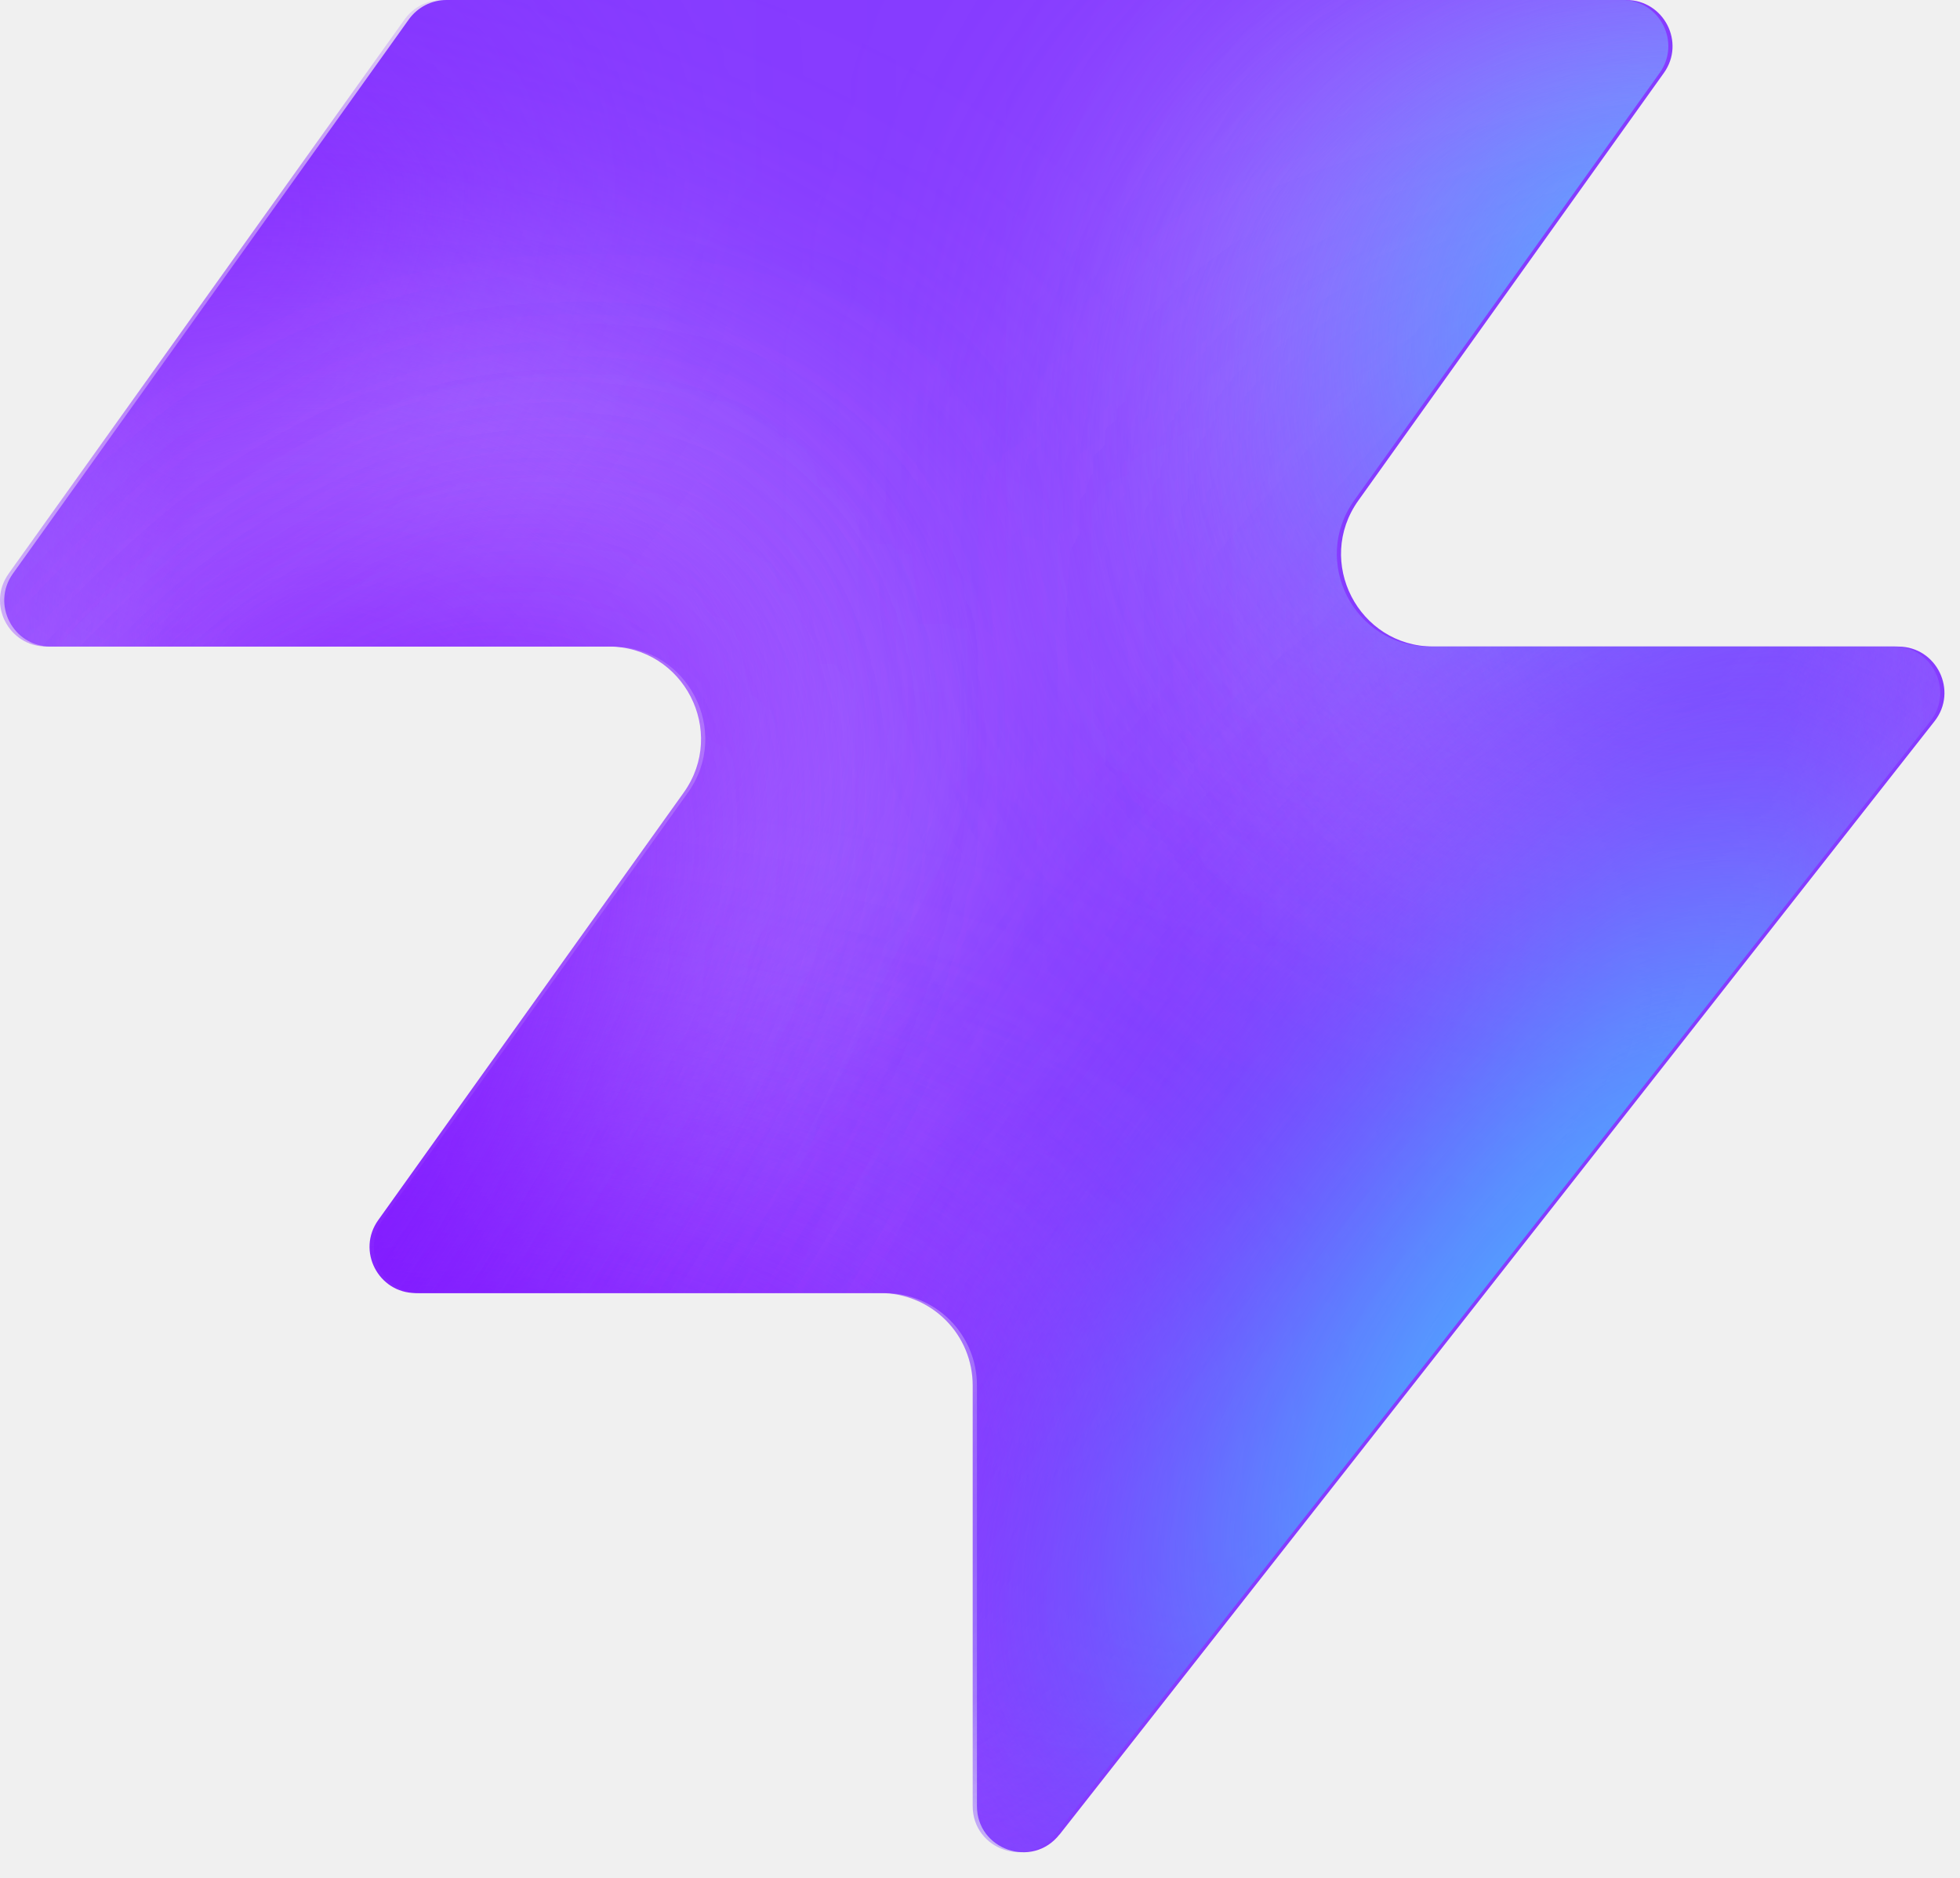
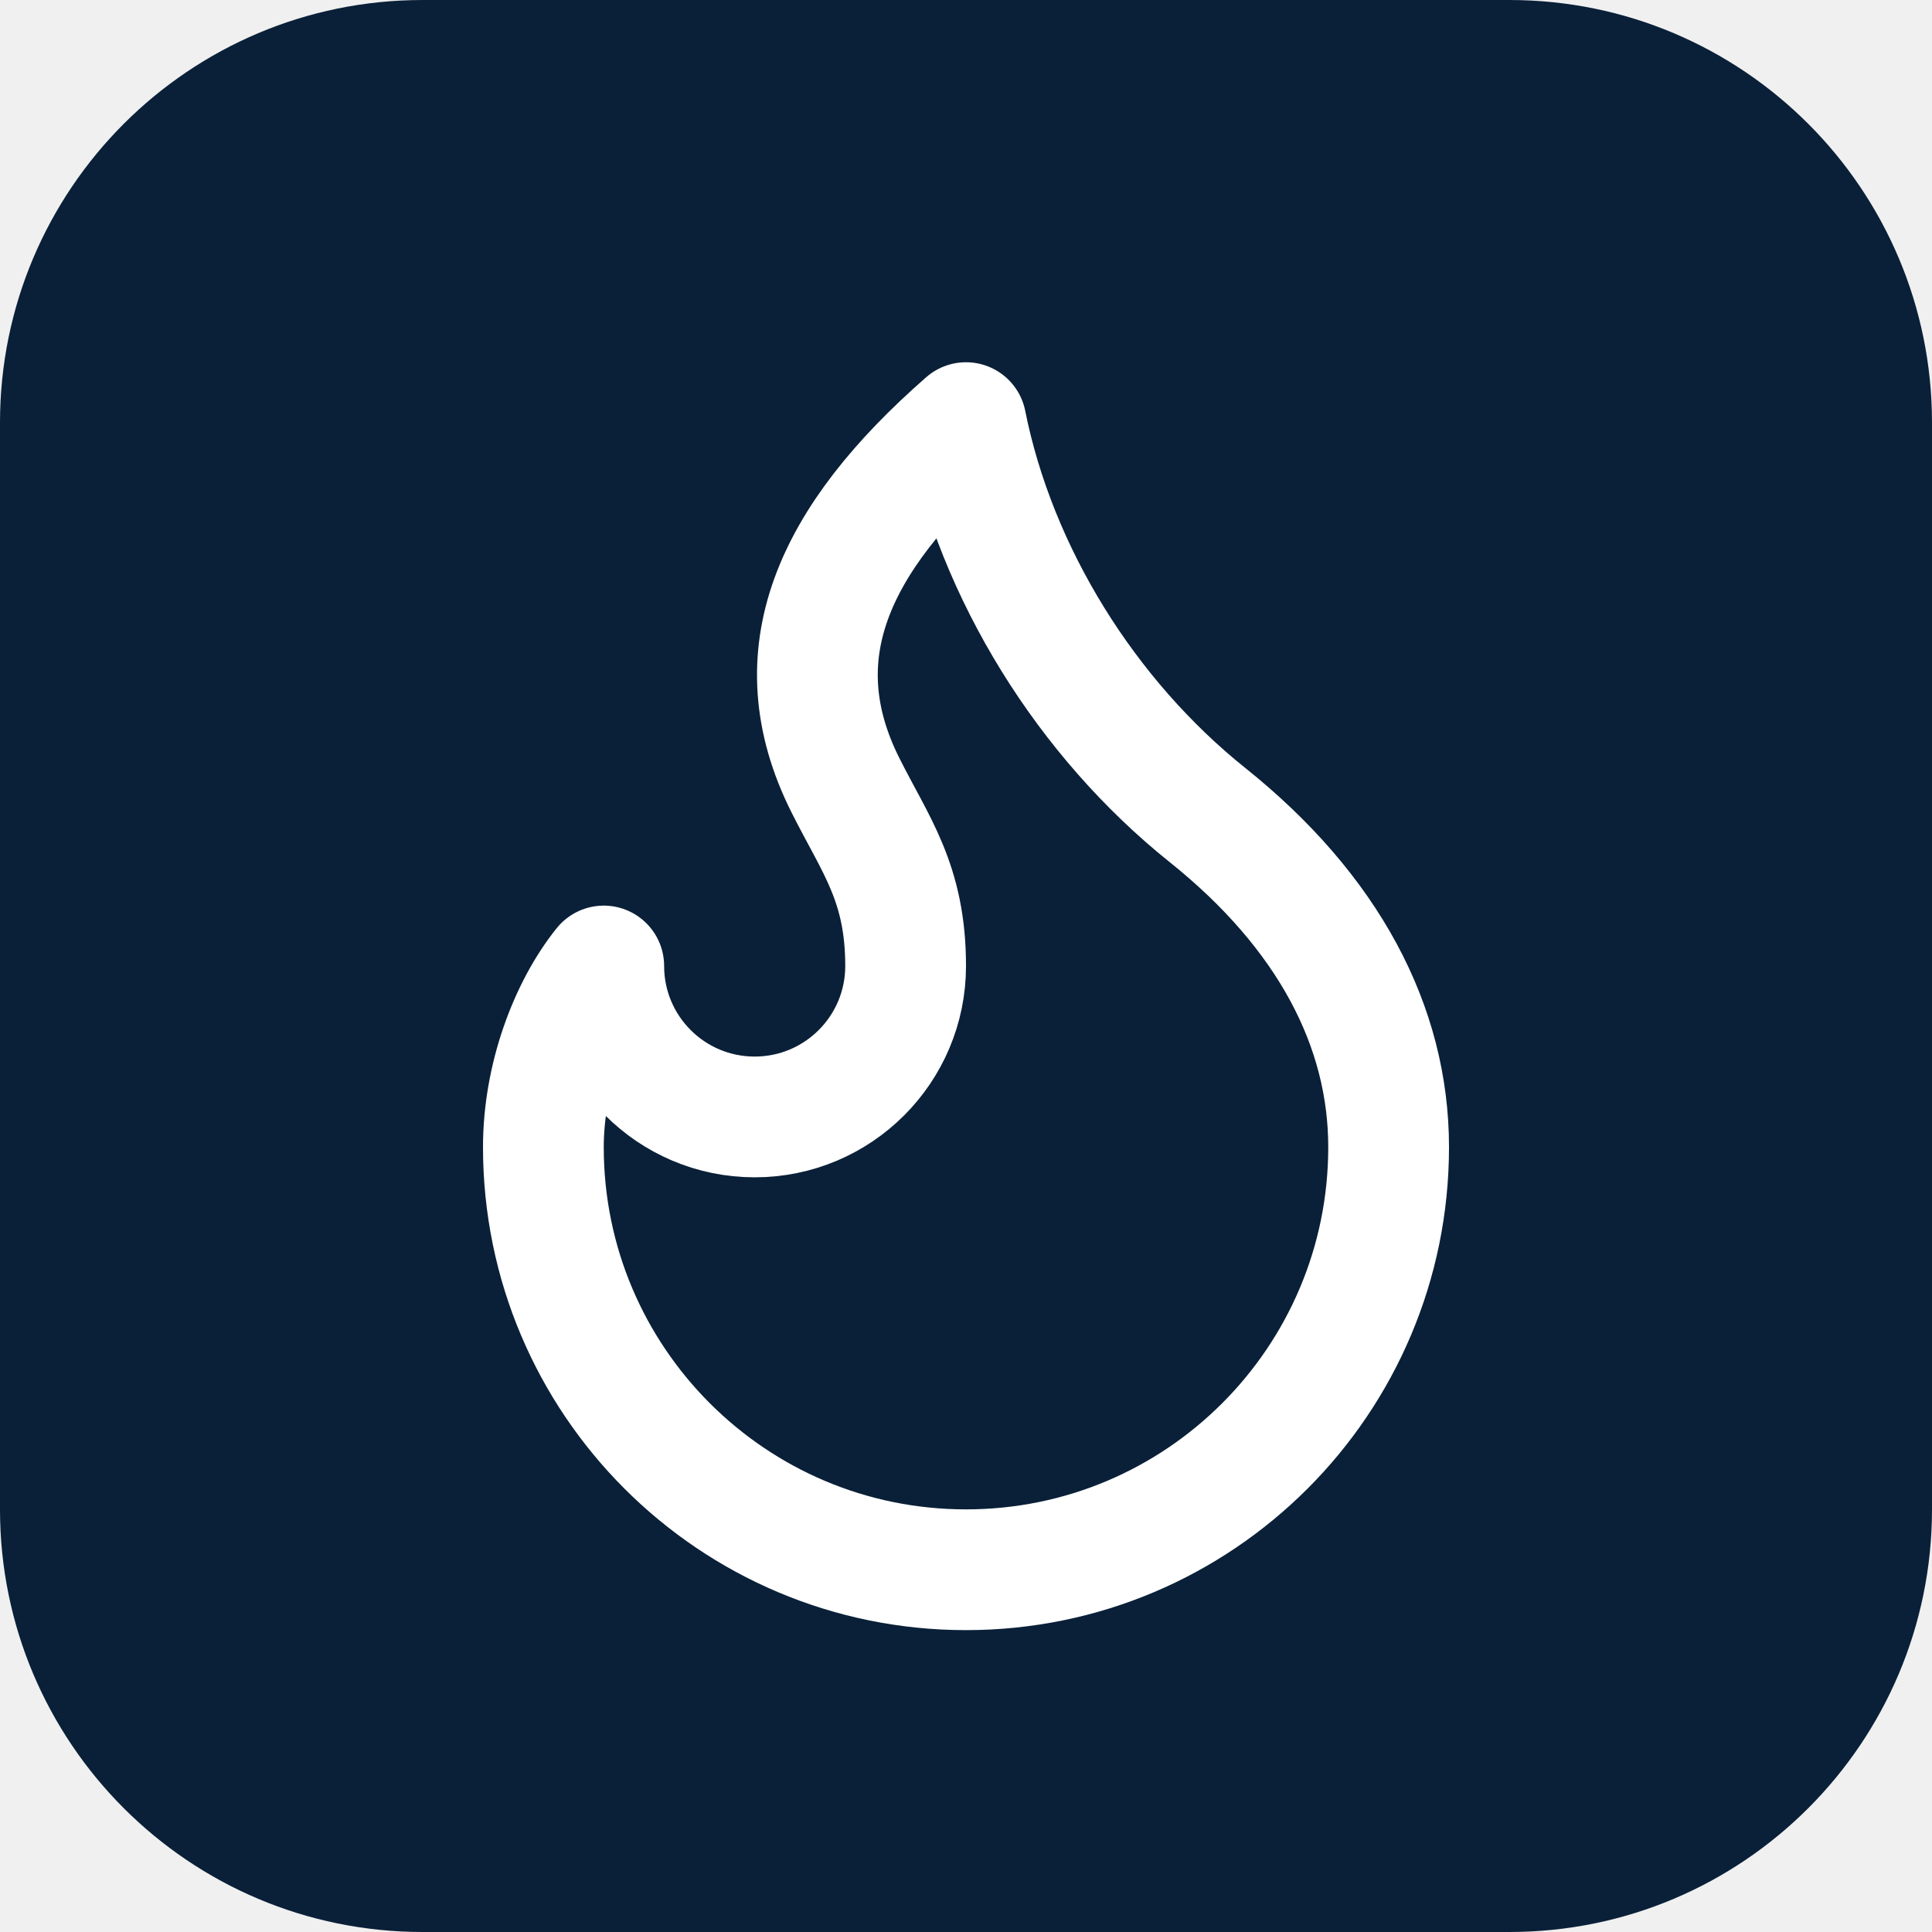
- <svg xmlns="http://www.w3.org/2000/svg" width="48" height="46" fill="none" viewBox="0 0 48 46">
-   <path fill="#863bff" d="M25.946 44.938c-.664.845-2.021.375-2.021-.698V33.937a2.26 2.26 0 0 0-2.262-2.262H10.287c-.92 0-1.456-1.04-.92-1.788l7.48-10.471c1.07-1.497 0-3.578-1.842-3.578H1.237c-.92 0-1.456-1.04-.92-1.788L10.013.474c.214-.297.556-.474.92-.474h28.894c.92 0 1.456 1.04.92 1.788l-7.48 10.471c-1.07 1.498 0 3.579 1.842 3.579h11.377c.943 0 1.473 1.088.89 1.83L25.947 44.94z" style="fill:#863bff;fill:color(display-p3 .525 .23 1);fill-opacity:1" />
-   <mask id="a" width="48" height="46" x="0" y="0" maskUnits="userSpaceOnUse" style="mask-type:alpha">
-     <path fill="#000" d="M25.842 44.938c-.664.844-2.021.375-2.021-.698V33.937a2.26 2.26 0 0 0-2.262-2.262H10.183c-.92 0-1.456-1.04-.92-1.788l7.48-10.471c1.07-1.498 0-3.579-1.842-3.579H1.133c-.92 0-1.456-1.04-.92-1.787L9.91.473c.214-.297.556-.474.92-.474h28.894c.92 0 1.456 1.04.92 1.788l-7.48 10.471c-1.07 1.498 0 3.578 1.842 3.578h11.377c.943 0 1.473 1.088.89 1.832L25.843 44.94z" style="fill:#000;fill-opacity:1" />
-   </mask>
-   <g mask="url(#a)">
-     <g filter="url(#b)">
-       <ellipse cx="5.508" cy="14.704" fill="#ede6ff" rx="5.508" ry="14.704" style="fill:#ede6ff;fill:color(display-p3 .927 .903 1);fill-opacity:1" transform="matrix(.00324 1 1 -.00324 -4.47 31.516)" />
-     </g>
-     <g filter="url(#c)">
-       <ellipse cx="10.399" cy="29.851" fill="#ede6ff" rx="10.399" ry="29.851" style="fill:#ede6ff;fill:color(display-p3 .927 .903 1);fill-opacity:1" transform="matrix(.00324 1 1 -.00324 -39.328 7.883)" />
-     </g>
-     <g filter="url(#d)">
-       <ellipse cx="5.508" cy="30.487" fill="#7e14ff" rx="5.508" ry="30.487" style="fill:#7e14ff;fill:color(display-p3 .492 .077 1);fill-opacity:1" transform="rotate(89.814 -25.913 -14.639)scale(1 -1)" />
-     </g>
-     <g filter="url(#e)">
-       <ellipse cx="5.508" cy="30.599" fill="#7e14ff" rx="5.508" ry="30.599" style="fill:#7e14ff;fill:color(display-p3 .492 .077 1);fill-opacity:1" transform="rotate(89.814 -32.644 -3.334)scale(1 -1)" />
-     </g>
-     <g filter="url(#f)">
-       <ellipse cx="5.508" cy="30.599" fill="#7e14ff" rx="5.508" ry="30.599" style="fill:#7e14ff;fill:color(display-p3 .492 .077 1);fill-opacity:1" transform="matrix(.00324 1 1 -.00324 -34.34 30.47)" />
-     </g>
-     <g filter="url(#g)">
-       <ellipse cx="14.072" cy="22.078" fill="#ede6ff" rx="14.072" ry="22.078" style="fill:#ede6ff;fill:color(display-p3 .927 .903 1);fill-opacity:1" transform="rotate(93.35 24.506 48.493)scale(-1 1)" />
-     </g>
-     <g filter="url(#h)">
-       <ellipse cx="3.47" cy="21.501" fill="#7e14ff" rx="3.47" ry="21.501" style="fill:#7e14ff;fill:color(display-p3 .492 .077 1);fill-opacity:1" transform="rotate(89.009 28.708 47.59)scale(-1 1)" />
-     </g>
-     <g filter="url(#i)">
-       <ellipse cx="3.47" cy="21.501" fill="#7e14ff" rx="3.47" ry="21.501" style="fill:#7e14ff;fill:color(display-p3 .492 .077 1);fill-opacity:1" transform="rotate(89.009 28.708 47.59)scale(-1 1)" />
-     </g>
-     <g filter="url(#j)">
-       <ellipse cx=".387" cy="8.972" fill="#7e14ff" rx="4.407" ry="29.108" style="fill:#7e14ff;fill:color(display-p3 .492 .077 1);fill-opacity:1" transform="rotate(39.51 .387 8.972)" />
-     </g>
-     <g filter="url(#k)">
-       <ellipse cx="47.523" cy="-6.092" fill="#7e14ff" rx="4.407" ry="29.108" style="fill:#7e14ff;fill:color(display-p3 .492 .077 1);fill-opacity:1" transform="rotate(37.892 47.523 -6.092)" />
-     </g>
-     <g filter="url(#l)">
-       <ellipse cx="41.412" cy="6.333" fill="#47bfff" rx="5.971" ry="9.665" style="fill:#47bfff;fill:color(display-p3 .28 .748 1);fill-opacity:1" transform="rotate(37.892 41.412 6.333)" />
-     </g>
-     <g filter="url(#m)">
-       <ellipse cx="-1.879" cy="38.332" fill="#7e14ff" rx="4.407" ry="29.108" style="fill:#7e14ff;fill:color(display-p3 .492 .077 1);fill-opacity:1" transform="rotate(37.892 -1.88 38.332)" />
-     </g>
-     <g filter="url(#n)">
-       <ellipse cx="-1.879" cy="38.332" fill="#7e14ff" rx="4.407" ry="29.108" style="fill:#7e14ff;fill:color(display-p3 .492 .077 1);fill-opacity:1" transform="rotate(37.892 -1.88 38.332)" />
-     </g>
-     <g filter="url(#o)">
-       <ellipse cx="35.651" cy="29.907" fill="#7e14ff" rx="4.407" ry="29.108" style="fill:#7e14ff;fill:color(display-p3 .492 .077 1);fill-opacity:1" transform="rotate(37.892 35.651 29.907)" />
-     </g>
-     <g filter="url(#p)">
-       <ellipse cx="38.418" cy="32.4" fill="#47bfff" rx="5.971" ry="15.297" style="fill:#47bfff;fill:color(display-p3 .28 .748 1);fill-opacity:1" transform="rotate(37.892 38.418 32.4)" />
-     </g>
+ <svg xmlns="http://www.w3.org/2000/svg" width="32" height="32" viewBox="0 0 32 32">
+   <rect width="32" height="32" rx="7" fill="#0a2038" />
+   <g transform="translate(4 4)" fill="none" stroke="#ffffff" stroke-width="2" stroke-linecap="round" stroke-linejoin="round">
+     <path d="M8.5 14.5A2.5 2.5 0 0 0 11 12c0-1.38-.5-2-1-3-1.072-2.143-.224-4.054 2-6 .5 2.5 2 4.9 4 6.5 2 1.6 3 3.5 3 5.5a7 7 0 1 1-14 0c0-1.153.433-2.294 1-3a2.5 2.5 0 0 0 2.5 2.5z" />
  </g>
-   <defs>
-     <filter id="b" width="60.045" height="41.654" x="-19.77" y="16.149" color-interpolation-filters="sRGB" filterUnits="userSpaceOnUse">
-       <feFlood flood-opacity="0" result="BackgroundImageFix" />
-       <feBlend in="SourceGraphic" in2="BackgroundImageFix" result="shape" />
-       <feGaussianBlur result="effect1_foregroundBlur_2002_17158" stdDeviation="7.659" />
-     </filter>
-     <filter id="c" width="90.34" height="51.437" x="-54.613" y="-7.533" color-interpolation-filters="sRGB" filterUnits="userSpaceOnUse">
-       <feFlood flood-opacity="0" result="BackgroundImageFix" />
-       <feBlend in="SourceGraphic" in2="BackgroundImageFix" result="shape" />
-       <feGaussianBlur result="effect1_foregroundBlur_2002_17158" stdDeviation="7.659" />
-     </filter>
-     <filter id="d" width="79.355" height="29.4" x="-49.64" y="2.03" color-interpolation-filters="sRGB" filterUnits="userSpaceOnUse">
-       <feFlood flood-opacity="0" result="BackgroundImageFix" />
-       <feBlend in="SourceGraphic" in2="BackgroundImageFix" result="shape" />
-       <feGaussianBlur result="effect1_foregroundBlur_2002_17158" stdDeviation="4.596" />
-     </filter>
-     <filter id="e" width="79.579" height="29.4" x="-45.045" y="20.029" color-interpolation-filters="sRGB" filterUnits="userSpaceOnUse">
-       <feFlood flood-opacity="0" result="BackgroundImageFix" />
-       <feBlend in="SourceGraphic" in2="BackgroundImageFix" result="shape" />
-       <feGaussianBlur result="effect1_foregroundBlur_2002_17158" stdDeviation="4.596" />
-     </filter>
-     <filter id="f" width="79.579" height="29.4" x="-43.513" y="21.178" color-interpolation-filters="sRGB" filterUnits="userSpaceOnUse">
-       <feFlood flood-opacity="0" result="BackgroundImageFix" />
-       <feBlend in="SourceGraphic" in2="BackgroundImageFix" result="shape" />
-       <feGaussianBlur result="effect1_foregroundBlur_2002_17158" stdDeviation="4.596" />
-     </filter>
-     <filter id="g" width="74.749" height="58.852" x="15.756" y="-17.901" color-interpolation-filters="sRGB" filterUnits="userSpaceOnUse">
-       <feFlood flood-opacity="0" result="BackgroundImageFix" />
-       <feBlend in="SourceGraphic" in2="BackgroundImageFix" result="shape" />
-       <feGaussianBlur result="effect1_foregroundBlur_2002_17158" stdDeviation="7.659" />
-     </filter>
-     <filter id="h" width="61.377" height="25.362" x="23.548" y="2.284" color-interpolation-filters="sRGB" filterUnits="userSpaceOnUse">
-       <feFlood flood-opacity="0" result="BackgroundImageFix" />
-       <feBlend in="SourceGraphic" in2="BackgroundImageFix" result="shape" />
-       <feGaussianBlur result="effect1_foregroundBlur_2002_17158" stdDeviation="4.596" />
-     </filter>
-     <filter id="i" width="61.377" height="25.362" x="23.548" y="2.284" color-interpolation-filters="sRGB" filterUnits="userSpaceOnUse">
-       <feFlood flood-opacity="0" result="BackgroundImageFix" />
-       <feBlend in="SourceGraphic" in2="BackgroundImageFix" result="shape" />
-       <feGaussianBlur result="effect1_foregroundBlur_2002_17158" stdDeviation="4.596" />
-     </filter>
-     <filter id="j" width="56.045" height="63.649" x="-27.636" y="-22.853" color-interpolation-filters="sRGB" filterUnits="userSpaceOnUse">
-       <feFlood flood-opacity="0" result="BackgroundImageFix" />
-       <feBlend in="SourceGraphic" in2="BackgroundImageFix" result="shape" />
-       <feGaussianBlur result="effect1_foregroundBlur_2002_17158" stdDeviation="4.596" />
-     </filter>
-     <filter id="k" width="54.814" height="64.646" x="20.116" y="-38.415" color-interpolation-filters="sRGB" filterUnits="userSpaceOnUse">
-       <feFlood flood-opacity="0" result="BackgroundImageFix" />
-       <feBlend in="SourceGraphic" in2="BackgroundImageFix" result="shape" />
-       <feGaussianBlur result="effect1_foregroundBlur_2002_17158" stdDeviation="4.596" />
-     </filter>
-     <filter id="l" width="33.541" height="35.313" x="24.641" y="-11.323" color-interpolation-filters="sRGB" filterUnits="userSpaceOnUse">
-       <feFlood flood-opacity="0" result="BackgroundImageFix" />
-       <feBlend in="SourceGraphic" in2="BackgroundImageFix" result="shape" />
-       <feGaussianBlur result="effect1_foregroundBlur_2002_17158" stdDeviation="4.596" />
-     </filter>
-     <filter id="m" width="54.814" height="64.646" x="-29.286" y="6.009" color-interpolation-filters="sRGB" filterUnits="userSpaceOnUse">
-       <feFlood flood-opacity="0" result="BackgroundImageFix" />
-       <feBlend in="SourceGraphic" in2="BackgroundImageFix" result="shape" />
-       <feGaussianBlur result="effect1_foregroundBlur_2002_17158" stdDeviation="4.596" />
-     </filter>
-     <filter id="n" width="54.814" height="64.646" x="-29.286" y="6.009" color-interpolation-filters="sRGB" filterUnits="userSpaceOnUse">
-       <feFlood flood-opacity="0" result="BackgroundImageFix" />
-       <feBlend in="SourceGraphic" in2="BackgroundImageFix" result="shape" />
-       <feGaussianBlur result="effect1_foregroundBlur_2002_17158" stdDeviation="4.596" />
-     </filter>
-     <filter id="o" width="54.814" height="64.646" x="8.244" y="-2.416" color-interpolation-filters="sRGB" filterUnits="userSpaceOnUse">
-       <feFlood flood-opacity="0" result="BackgroundImageFix" />
-       <feBlend in="SourceGraphic" in2="BackgroundImageFix" result="shape" />
-       <feGaussianBlur result="effect1_foregroundBlur_2002_17158" stdDeviation="4.596" />
-     </filter>
-     <filter id="p" width="39.409" height="43.623" x="18.713" y="10.588" color-interpolation-filters="sRGB" filterUnits="userSpaceOnUse">
-       <feFlood flood-opacity="0" result="BackgroundImageFix" />
-       <feBlend in="SourceGraphic" in2="BackgroundImageFix" result="shape" />
-       <feGaussianBlur result="effect1_foregroundBlur_2002_17158" stdDeviation="4.596" />
-     </filter>
-   </defs>
</svg>
